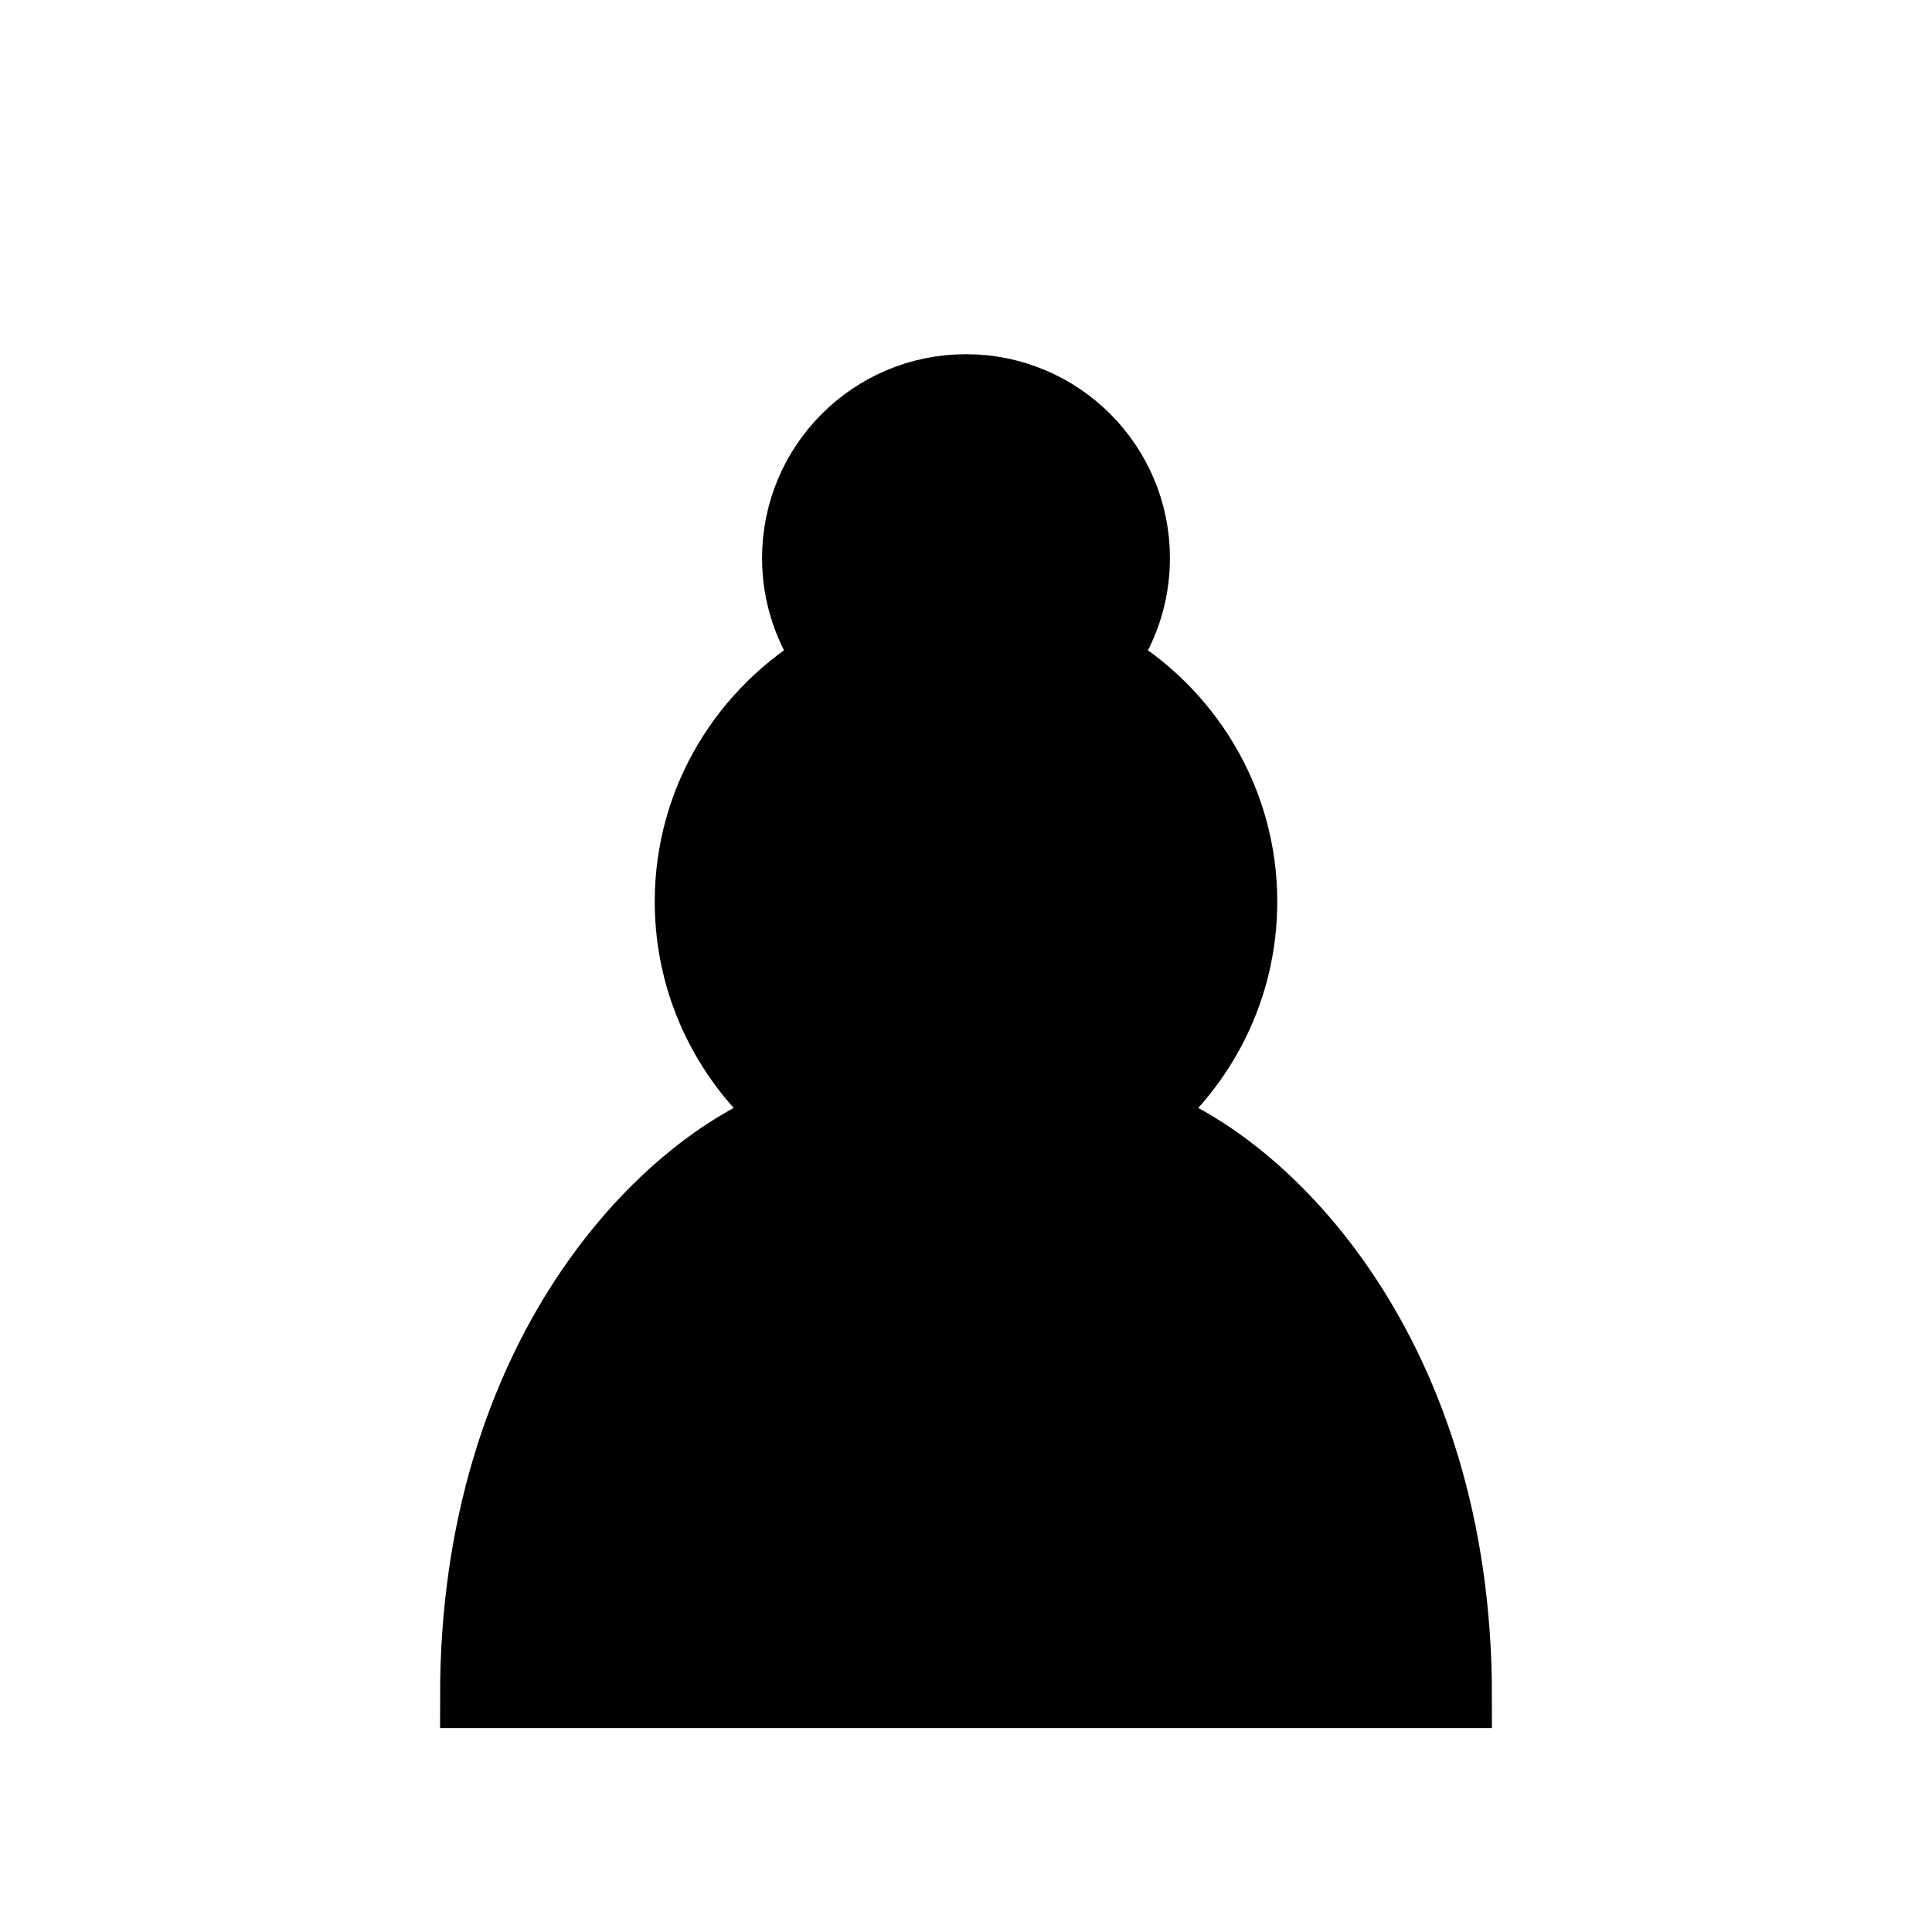
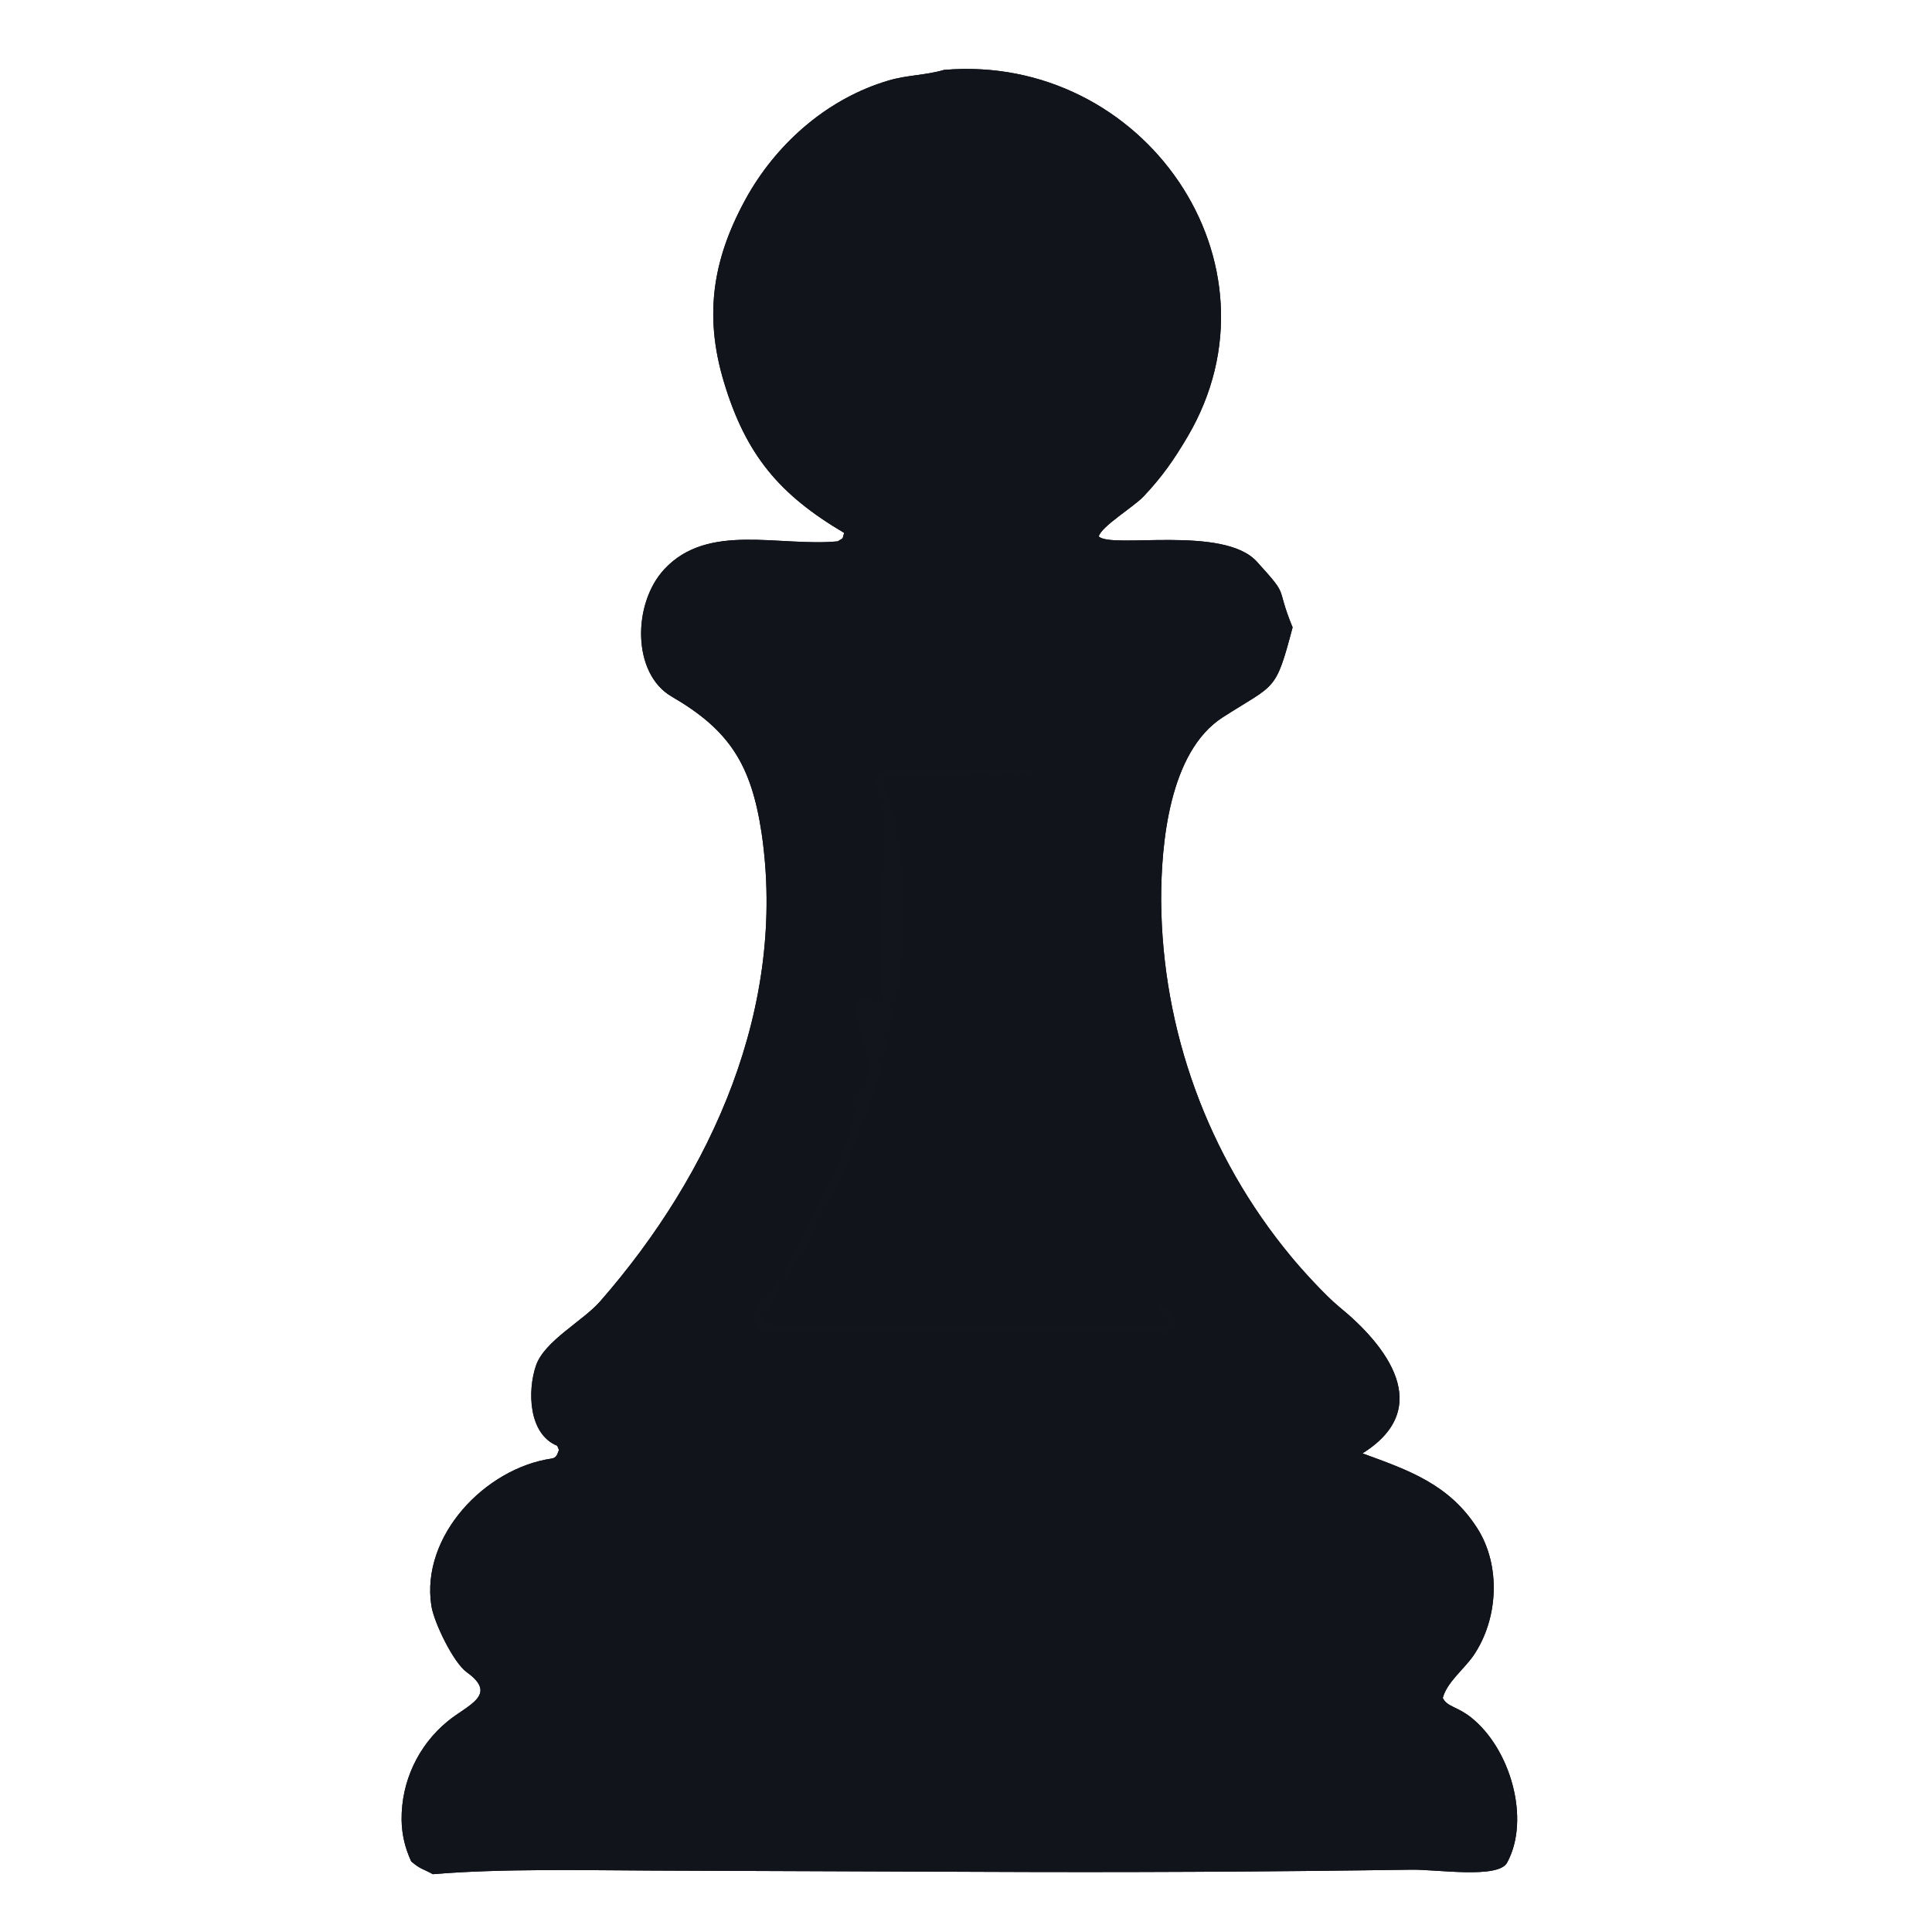
- <svg xmlns="http://www.w3.org/2000/svg" version="1.1" width="45" height="45">
-   <path d="m 22.5,9 c -2.21,0 -4,1.79 -4,4 0,0.89 0.29,1.71 0.78,2.38 C 17.33,16.5 16,18.59 16,21 c 0,2.03 0.94,3.84 2.41,5.03 C 15.41,27.09 11,31.58 11,39.5 H 34 C 34,31.58 29.59,27.09 26.59,26.03 28.06,24.84 29,23.03 29,21 29,18.59 27.67,16.5 25.72,15.38 26.21,14.71 26.5,13.89 26.5,13 c 0,-2.21 -1.79,-4 -4,-4 z" style="opacity:1; fill:#000000; fill-opacity:1; fill-rule:nonzero; stroke:#000000; stroke-width:1.5; stroke-linecap:round; stroke-linejoin:miter; stroke-miterlimit:4; stroke-dasharray:none; stroke-opacity:1;" />
+ <svg xmlns="http://www.w3.org/2000/svg" viewBox="1383.17 1121.64 560.34 876.31" width="512" height="512" role="img" aria-label="black P">
+   <path fill="#11141A" d="M 1653.38 1153.34 C 1743.93 1145.64 1810.16 1241.11 1763.85 1319.69 C 1757.66 1330.19 1752.27 1337.93 1743.91 1346.78 C 1739.35 1351.61 1724.6 1360.47 1723.57 1364.95 C 1729.11 1370.65 1780.11 1359.75 1795.23 1376.36 C 1810.55 1393.2 1803.36 1386.43 1811.48 1406.2 C 1803.65 1435.8 1803.89 1431.56 1779.85 1446.96 C 1755.39 1462.63 1751.84 1504.73 1751.86 1529.96 C 1752.26 1588.94 1773.01 1645.96 1810.63 1691.39 C 1815.57 1697.42 1826.38 1709.32 1832.67 1714.45 C 1854.06 1731.87 1876.16 1760.24 1843.17 1780.86 C 1863.95 1788.45 1882.43 1794.76 1895.23 1814.79 C 1906.08 1831.78 1904.79 1856.01 1893.56 1872.5 C 1889.49 1878.48 1881.38 1884.76 1879.6 1891.81 C 1881.56 1895.85 1886.11 1895.64 1892.38 1900.6 C 1910.29 1914.75 1919.51 1946.8 1908.76 1966.52 C 1904.71 1973.95 1876.72 1969.49 1865.26 1969.69 C 1799.93 1970.64 1734.59 1970.97 1669.25 1970.66 L 1521.31 1970.09 C 1490.09 1969.95 1452.38 1969.13 1421.52 1971.73 C 1416.95 1969.2 1416 1969.57 1411.71 1965.96 C 1408.89 1959.78 1407.45 1953.89 1407.34 1947.05 C 1407.17 1929.81 1414.81 1913.43 1428.11 1902.47 C 1437.08 1894.99 1451.46 1890.56 1436.86 1880.09 C 1430.82 1875.76 1422 1857.48 1420.85 1850.02 C 1415.94 1818.36 1445.21 1787.65 1475.31 1783.22 C 1477.83 1782.86 1477.89 1781.18 1478.71 1779.3 L 1477.93 1777.41 C 1464.81 1772.07 1464.37 1752.38 1468.31 1740.98 C 1472.19 1729.8 1489.57 1720.85 1497.36 1711.95 C 1548.39 1653.59 1582.2 1577.95 1570.6 1499.32 C 1565.86 1468.09 1555.83 1452.67 1529.79 1437.55 C 1511.87 1427.14 1512.03 1395.42 1526.5 1379.83 C 1546.33 1358.48 1578.61 1369.71 1605.16 1367.18 C 1608.03 1365.31 1607.11 1366.57 1608.06 1363.34 C 1578.82 1346.09 1563.49 1328.07 1553.51 1294.84 C 1544.18 1263.8 1548.7 1237.71 1564.69 1209.62 C 1578.69 1185.52 1601.29 1166.08 1628.23 1158.15 C 1636.88 1155.6 1644.73 1155.87 1653.38 1153.34 z" />
+   <path fill="#11141A" d="M 1687.3 1472.86 L 1695.7 1472.63 C 1697.31 1483.23 1689.54 1512.56 1689.41 1527.03 C 1688.94 1581.44 1702.61 1631.73 1728.77 1679.26 C 1734.37 1689.54 1741.68 1703.88 1749.75 1711.9 C 1751.07 1715.02 1754.41 1720.25 1756.26 1723.34 C 1739.66 1721.94 1721.26 1722.8 1704.51 1722.83 L 1622.91 1722.75 C 1612.4 1722.83 1580.49 1723.84 1571.87 1721.78 C 1571.61 1721.04 1571.36 1720.3 1571.1 1719.56 C 1578.89 1704.83 1592.28 1686.15 1599.5 1671.16 C 1623.18 1622.02 1639.63 1567.39 1633.76 1512.55 C 1635.2 1502.93 1634.37 1488.21 1634.12 1478.04 C 1636.79 1478.05 1658.48 1478.73 1659.24 1477.46 L 1659.02 1477.1 C 1656.34 1475.97 1652.2 1477.47 1650.25 1476.69 L 1650.23 1476.64 C 1659.56 1473.87 1675.15 1480.24 1687.3 1472.86 z" />
+   <path fill="#11141A" d="M 1653.38 1153.34 C 1743.93 1145.64 1810.16 1241.11 1763.85 1319.69 C 1757.66 1330.19 1752.27 1337.93 1743.91 1346.78 C 1739.35 1351.61 1724.6 1360.47 1723.57 1364.95 C 1729.11 1370.65 1780.11 1359.75 1795.23 1376.36 C 1810.55 1393.2 1803.36 1386.43 1811.48 1406.2 C 1803.65 1435.8 1803.89 1431.56 1779.85 1446.96 C 1755.39 1462.63 1751.84 1504.73 1751.86 1529.96 C 1752.26 1588.94 1773.01 1645.96 1810.63 1691.39 C 1815.57 1697.42 1826.38 1709.32 1832.67 1714.45 C 1854.06 1731.87 1876.16 1760.24 1843.17 1780.86 C 1863.95 1788.45 1882.43 1794.76 1895.23 1814.79 C 1906.08 1831.78 1904.79 1856.01 1893.56 1872.5 C 1889.49 1878.48 1881.38 1884.76 1879.6 1891.81 C 1881.56 1895.85 1886.11 1895.64 1892.38 1900.6 C 1910.29 1914.75 1919.51 1946.8 1908.76 1966.52 C 1904.71 1973.95 1876.72 1969.49 1865.26 1969.69 C 1799.93 1970.64 1734.59 1970.97 1669.25 1970.66 L 1521.31 1970.09 C 1490.09 1969.95 1452.38 1969.13 1421.52 1971.73 C 1416.95 1969.2 1416 1969.57 1411.71 1965.96 C 1408.89 1959.78 1407.45 1953.89 1407.34 1947.05 C 1407.17 1929.81 1414.81 1913.43 1428.11 1902.47 C 1437.08 1894.99 1451.46 1890.56 1436.86 1880.09 C 1430.82 1875.76 1422 1857.48 1420.85 1850.02 C 1415.94 1818.36 1445.21 1787.65 1475.31 1783.22 C 1477.83 1782.86 1477.89 1781.18 1478.71 1779.3 L 1477.93 1777.41 C 1464.81 1772.07 1464.37 1752.38 1468.31 1740.98 C 1472.19 1729.8 1489.57 1720.85 1497.36 1711.95 C 1548.39 1653.59 1582.2 1577.95 1570.6 1499.32 C 1565.86 1468.09 1555.83 1452.67 1529.79 1437.55 C 1511.87 1427.14 1512.03 1395.42 1526.5 1379.83 C 1546.33 1358.48 1578.61 1369.71 1605.16 1367.18 C 1608.03 1365.31 1607.11 1366.57 1608.06 1363.34 C 1578.82 1346.09 1563.49 1328.07 1553.51 1294.84 C 1544.18 1263.8 1548.7 1237.71 1564.69 1209.62 C 1578.69 1185.52 1601.29 1166.08 1628.23 1158.15 C 1636.88 1155.6 1644.73 1155.87 1653.38 1153.34 z M 1601.56 1438.37 C 1594.02 1439.19 1580.02 1438.2 1576.11 1441.86 C 1575.2 1447.13 1579.55 1449.3 1583.49 1451.96 C 1586.72 1461.81 1592.51 1469.73 1595.12 1479.94 C 1619.1 1573.8 1572.37 1680.13 1503.64 1743.55 C 1498.84 1747.99 1494 1751.41 1496.51 1758.65 C 1504.54 1762.3 1698.76 1760.85 1719.75 1760.69 L 1781.91 1760.55 C 1792.98 1760.57 1821.7 1762.19 1829.41 1756.47 C 1831.23 1752.29 1829.41 1750.14 1827.46 1746.25 L 1827.46 1746.29 C 1811.09 1737.11 1800.69 1723.59 1789.47 1709.14 C 1743.96 1650.51 1717.29 1579.76 1724.07 1504.96 C 1725.97 1484.03 1734.47 1463.31 1743.4 1444.59 C 1744.19 1442.93 1743.6 1442.19 1742.73 1441 C 1733.01 1439.46 1723.08 1439.81 1713.2 1439.44 C 1691.03 1438.62 1668.17 1438.31 1646 1438.69 C 1635.07 1438.88 1611.13 1437.12 1601.56 1438.37 z M 1843.32 1941 C 1850.18 1940.71 1856.82 1940.63 1863.68 1940.55 C 1870.42 1940.47 1879.06 1943.58 1884.32 1939.52 C 1888.82 1929.04 1860.08 1907.43 1852.39 1906.06 C 1828.44 1901.81 1790.84 1903.78 1766.8 1903.78 L 1639.96 1903.63 L 1541.5 1903.62 C 1520.32 1903.63 1497.7 1903.12 1476.65 1904.45 C 1464.47 1906.94 1436.08 1925.71 1439.25 1939.34 C 1445.37 1942.12 1802.96 1940.71 1843.32 1941 z M 1488.14 1801.76 C 1487.91 1808.75 1486.83 1817.27 1489.62 1823.38 C 1493.27 1825.5 1509.23 1824.75 1514.53 1824.72 L 1571.55 1824.47 L 1800.69 1824.05 C 1824.22 1824.16 1847.53 1834.17 1832.51 1797.39 C 1832.06 1796.26 1830.62 1794.19 1829.92 1793.06 C 1819.69 1790.81 1798 1791.35 1786.42 1791.2 C 1758.23 1790.77 1730.03 1790.56 1701.83 1790.56 C 1646.25 1790.5 1581.95 1788.16 1527.37 1790.51 C 1509.55 1790.53 1499.94 1786.77 1488.14 1801.76 z" />
+   <path fill="#3A4250" fill-opacity="0.004" d="M 1601.56 1438.37 C 1611.13 1437.12 1635.07 1438.88 1646 1438.69 C 1668.17 1438.31 1691.03 1438.62 1713.2 1439.44 C 1723.08 1439.81 1733.01 1439.46 1742.73 1441 C 1743.6 1442.19 1744.19 1442.93 1743.4 1444.59 C 1734.47 1463.31 1725.97 1484.03 1724.07 1504.96 C 1717.29 1579.76 1743.96 1650.51 1789.47 1709.14 C 1800.69 1723.59 1811.09 1737.11 1827.46 1746.29 L 1827.46 1746.25 C 1829.41 1750.14 1831.23 1752.29 1829.41 1756.47 C 1821.7 1762.19 1792.98 1760.57 1781.91 1760.55 L 1719.75 1760.69 C 1698.76 1760.85 1504.54 1762.3 1496.51 1758.65 C 1494 1751.41 1498.84 1747.99 1503.64 1743.55 C 1572.37 1680.13 1619.1 1573.8 1595.12 1479.94 C 1592.51 1469.73 1586.72 1461.81 1583.49 1451.96 C 1579.55 1449.3 1575.2 1447.13 1576.11 1441.86 C 1580.02 1438.2 1594.02 1439.19 1601.56 1438.37 z M 1756.26 1723.34 C 1739.66 1721.94 1721.26 1722.8 1704.51 1722.83 L 1622.91 1722.75 C 1612.4 1722.83 1580.49 1723.84 1571.87 1721.78 C 1571.61 1721.04 1571.36 1720.3 1571.1 1719.56 C 1578.89 1704.83 1592.28 1686.15 1599.5 1671.16 C 1623.18 1622.02 1639.63 1567.39 1633.76 1512.55 C 1635.2 1502.93 1634.37 1488.21 1634.12 1478.04 C 1636.79 1478.05 1658.48 1478.73 1659.24 1477.46 L 1659.02 1477.1 C 1656.34 1475.97 1652.2 1477.47 1650.25 1476.69 L 1650.23 1476.64 C 1659.56 1473.87 1675.15 1480.24 1687.3 1472.86 L 1695.7 1472.63 L 1694.94 1471.14 C 1690.85 1470.05 1631.9 1469.03 1624.81 1471.69 C 1618.99 1473.88 1626.57 1489.68 1626.53 1496.15 C 1626.39 1520.98 1622.02 1548.44 1625.62 1573.14 C 1625.88 1574.94 1625.87 1574.66 1624.49 1575.91 C 1623.57 1574 1623.32 1573.44 1622.71 1571.41 C 1621.28 1573.55 1621.59 1572.71 1621.36 1575.39 L 1620.37 1575.29 C 1617.88 1575.06 1616.67 1574.68 1614.42 1575.71 C 1610.71 1584.13 1624.51 1603.93 1615.98 1615.79 C 1614.76 1615.76 1613.64 1615.74 1612.43 1615.97 C 1612.61 1618.96 1612.7 1621.95 1612.99 1624.93 C 1614.05 1635.68 1582.33 1698.86 1574.18 1708.17 C 1573.04 1709.48 1571.96 1710.32 1570.49 1711.23 C 1568.26 1715.48 1568.1 1715.75 1567.25 1720.41 C 1568.18 1722.16 1569.14 1725.02 1570.54 1725.13 C 1582.15 1726.07 1597.56 1725.61 1609.15 1725.57 L 1698.5 1725.45 C 1716.04 1725.44 1738.35 1724.62 1755.09 1726.88 C 1758.2 1724.32 1757.32 1725.9 1758 1722.09 C 1756.26 1716.76 1754.76 1714.83 1749.75 1711.9 C 1751.07 1715.02 1754.41 1720.25 1756.26 1723.34 z" />
+   <path fill="#11141A" d="M 1687.3 1472.86 L 1695.7 1472.63 C 1697.31 1483.23 1689.54 1512.56 1689.41 1527.03 C 1688.94 1581.44 1702.61 1631.73 1728.77 1679.26 C 1734.37 1689.54 1741.68 1703.88 1749.75 1711.9 C 1751.07 1715.02 1754.41 1720.25 1756.26 1723.34 C 1739.66 1721.94 1721.26 1722.8 1704.51 1722.83 L 1622.91 1722.75 C 1612.4 1722.83 1580.49 1723.84 1571.87 1721.78 C 1571.61 1721.04 1571.36 1720.3 1571.1 1719.56 C 1578.89 1704.83 1592.28 1686.15 1599.5 1671.16 C 1623.18 1622.02 1639.63 1567.39 1633.76 1512.55 C 1635.2 1502.93 1634.37 1488.21 1634.12 1478.04 C 1636.79 1478.05 1658.48 1478.73 1659.24 1477.46 L 1659.02 1477.1 C 1656.34 1475.97 1652.2 1477.47 1650.25 1476.69 L 1650.23 1476.64 C 1659.56 1473.87 1675.15 1480.24 1687.3 1472.86 z" />
+   <path fill="#3A4250" fill-opacity="0.037" d="M 1749.75 1711.9 C 1754.76 1714.83 1756.26 1716.76 1758 1722.09 C 1757.32 1725.9 1758.2 1724.32 1755.09 1726.88 C 1738.35 1724.62 1716.04 1725.44 1698.5 1725.45 L 1609.15 1725.57 C 1597.56 1725.61 1582.15 1726.07 1570.54 1725.13 C 1569.14 1725.02 1568.18 1722.16 1567.25 1720.41 C 1568.1 1715.75 1568.26 1715.48 1570.49 1711.23 C 1571.96 1710.32 1573.04 1709.48 1574.18 1708.17 C 1582.33 1698.86 1614.05 1635.68 1612.99 1624.93 C 1612.7 1621.95 1612.61 1618.96 1612.43 1615.97 C 1613.64 1615.74 1614.76 1615.76 1615.98 1615.79 C 1624.51 1603.93 1610.71 1584.13 1614.42 1575.71 C 1616.67 1574.68 1617.88 1575.06 1620.37 1575.29 L 1621.36 1575.39 C 1621.59 1572.71 1621.28 1573.55 1622.71 1571.41 C 1623.32 1573.44 1623.57 1574 1624.49 1575.91 C 1625.87 1574.66 1625.88 1574.94 1625.62 1573.14 C 1622.02 1548.44 1626.39 1520.98 1626.53 1496.15 C 1626.57 1489.68 1618.99 1473.88 1624.81 1471.69 C 1631.9 1469.03 1690.85 1470.05 1694.94 1471.14 L 1695.7 1472.63 L 1687.3 1472.86 C 1673.66 1472.5 1657.93 1473.07 1645.16 1472.96 C 1621.96 1472.76 1623.76 1470.47 1630.81 1491.02 C 1632.41 1495.66 1632.45 1506.51 1633.76 1512.55 C 1639.63 1567.39 1623.18 1622.02 1599.5 1671.16 C 1592.28 1686.15 1578.89 1704.83 1571.1 1719.56 C 1571.36 1720.3 1571.61 1721.04 1571.87 1721.78 C 1580.49 1723.84 1612.4 1722.83 1622.91 1722.75 L 1704.51 1722.83 C 1721.26 1722.8 1739.66 1721.94 1756.26 1723.34 C 1754.41 1720.25 1751.07 1715.02 1749.75 1711.9 z" />
+   <path fill="#11141A" d="M 1633.76 1512.55 C 1632.45 1506.51 1632.41 1495.66 1630.81 1491.02 C 1623.76 1470.47 1621.96 1472.76 1645.16 1472.96 C 1657.93 1473.07 1673.66 1472.5 1687.3 1472.86 C 1675.15 1480.24 1659.56 1473.87 1650.23 1476.64 L 1650.25 1476.69 C 1652.2 1477.47 1656.34 1475.97 1659.02 1477.1 L 1659.24 1477.46 C 1658.48 1478.73 1636.79 1478.05 1634.12 1478.04 C 1634.37 1488.21 1635.2 1502.93 1633.76 1512.55 z" />
</svg>
